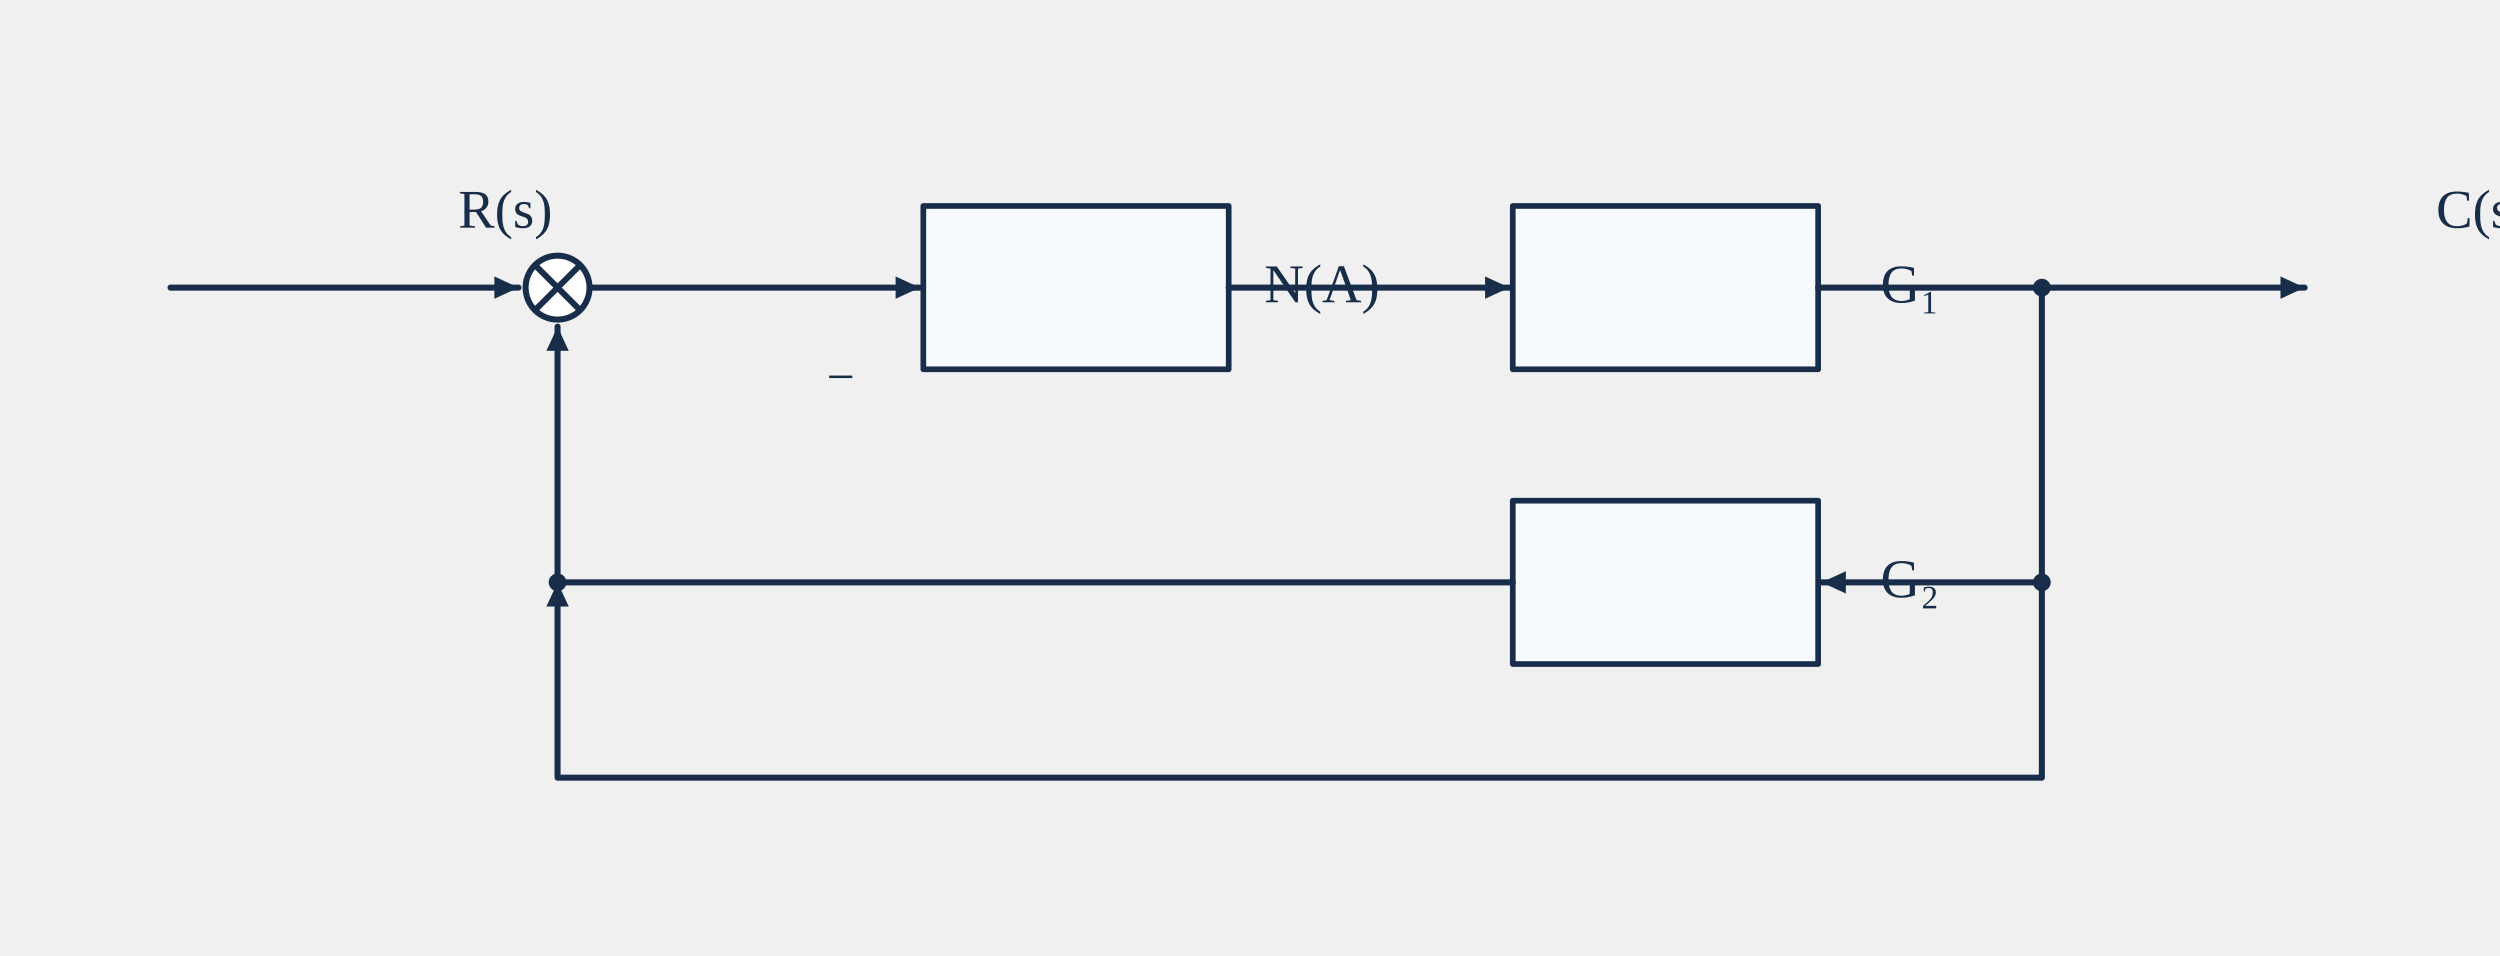
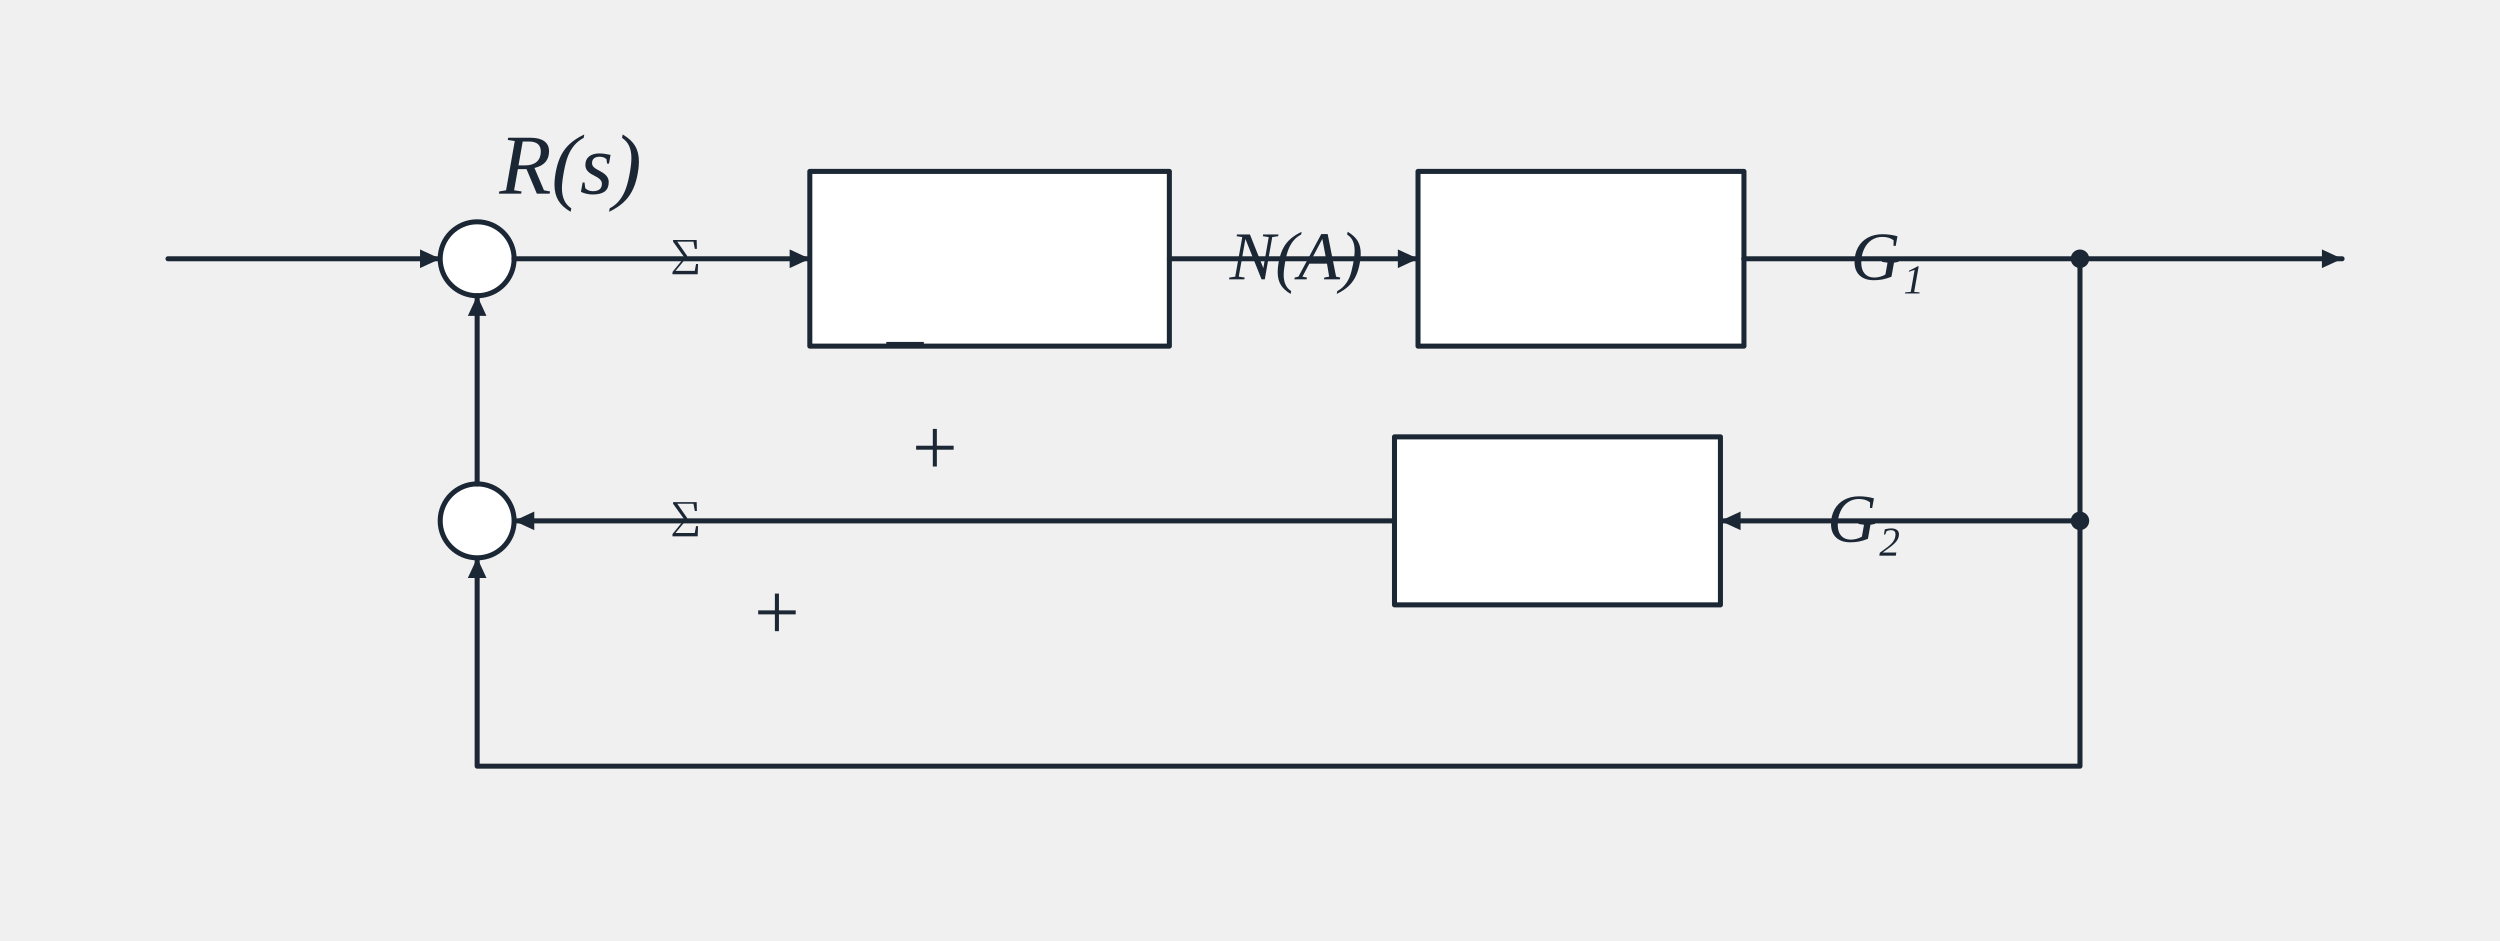
- <svg xmlns="http://www.w3.org/2000/svg" xmlns:ns1="http://schemas.microsoft.com/visio/2003/SVGExtensions/" width="9.778in" height="3.736in" viewBox="0 0 704 269" xml:space="preserve" color-interpolation-filters="sRGB" class="st9">
+ <svg xmlns="http://www.w3.org/2000/svg" xmlns:ns1="http://schemas.microsoft.com/visio/2003/SVGExtensions/" width="10.333in" height="3.889in" viewBox="0 0 744 280" xml:space="preserve" color-interpolation-filters="sRGB" class="st12">
  <ns1:documentProperties ns1:langID="2052" ns1:metric="true" ns1:viewMarkup="false" />
  <style type="text/css">
	
- 		.st1 {fill:#ffffff;stroke:#182d49;stroke-linecap:round;stroke-linejoin:round;stroke-width:1.7}
- 		.st2 {stroke:#182d49;stroke-linecap:round;stroke-linejoin:round;stroke-width:1.7}
- 		.st3 {fill:none;stroke:none;stroke-linecap:round;stroke-linejoin:round;stroke-width:0.75}
- 		.st4 {fill:#182d49;font-family:"Times New Roman", "Liberation Serif", SimSun, "宋体", "Noto Serif CJK SC", serif;font-size:1.167em}
- 		.st5 {fill:#f6f9fd;stroke:#182d49;stroke-linecap:round;stroke-linejoin:round;stroke-width:1.6}
- 		.st6 {fill:#182d49;font-family:"Times New Roman", "Liberation Serif", SimSun, "宋体", "Noto Serif CJK SC", serif;font-size:1.283em}
+ 		.st1 {stroke:#1c2735;stroke-linecap:round;stroke-linejoin:round;stroke-width:1.5}
+ 		.st2 {fill:#1c2735;stroke:none;stroke-linecap:round;stroke-linejoin:round;stroke-width:0.75}
+ 		.st3 {fill:#ffffff;stroke:#1c2735;stroke-linecap:round;stroke-linejoin:round;stroke-width:1.5}
+ 		.st4 {fill:none;stroke:none;stroke-linecap:round;stroke-linejoin:round;stroke-width:0.75}
+ 		.st5 {fill:#1c2735;font-family:SimSun, "宋体", "Noto Serif CJK SC", "Times New Roman", serif;font-size:1.167em}
+ 		.st6 {fill:#1c2735;font-family:"Times New Roman", "Liberation Serif", SimSun, "宋体", "Noto Serif CJK SC", serif;font-size:1.7em;font-style:italic}
		.st7 {font-family:"Times New Roman", "Liberation Serif", SimSun, "宋体", "Noto Serif CJK SC", serif;font-size:1em}
- 		.st8 {fill:#182d49;stroke:none;stroke-linecap:round;stroke-linejoin:round;stroke-width:0.75}
- 		.st9 {fill:none;fill-rule:evenodd;font-size:12px;overflow:visible;stroke-linecap:square;stroke-miterlimit:3}
+ 		.st8 {fill:#1c2735;stroke:#1c2735;stroke-linecap:round;stroke-linejoin:round;stroke-width:1.5}
+ 		.st9 {fill:#1c2735;font-family:"Times New Roman", "Liberation Serif", SimSun, "宋体", "Noto Serif CJK SC", serif;font-size:2.117em;font-style:italic}
+ 		.st10 {fill:#1c2735;font-family:"Times New Roman", "Liberation Serif", SimSun, "宋体", "Noto Serif CJK SC", serif;font-size:2em;font-style:italic}
+ 		.st11 {fill:#1c2735;font-family:"Times New Roman", "Liberation Serif", SimSun, "宋体", "Noto Serif CJK SC", serif;font-size:2em;font-style:italic}
+ 		.st12 {fill:none;fill-rule:evenodd;font-size:12px;overflow:visible;stroke-linecap:square;stroke-miterlimit:3}
	
	</style>
-   <g ns1:mID="53" ns1:index="51" ns1:groupContext="foregroundPage">
+   <g ns1:mID="4" ns1:index="2" ns1:groupContext="foregroundPage">
    <ns1:pageProperties ns1:drawingScale="0.0393701" ns1:pageScale="0.0393701" ns1:drawingUnits="24" ns1:shadowOffsetX="8.50394" ns1:shadowOffsetY="-8.50394" />
-     <g id="shape1-1" ns1:mID="1" ns1:groupContext="shape" transform="translate(148,-179)">
-       <ellipse cx="9" cy="260" rx="9" ry="9" class="st1" />
+     <g id="shape1-1" ns1:mID="1" ns1:groupContext="shape" transform="translate(50,-203)">
+       <path d="M0 280 L81 280" class="st1" />
    </g>
-     <g id="shape2-3" ns1:mID="2" ns1:groupContext="shape" transform="translate(341.212,-115.212) rotate(45)">
-       <path d="M0 269 L16.97 269" class="st2" />
+     <g id="shape2-4" ns1:mID="2" ns1:groupContext="shape" transform="translate(125,-200.225)">
+       <path d="M6 277.22 L0 280 L0 274.45 L6 277.22 Z" class="st2" />
    </g>
-     <g id="shape3-6" ns1:mID="3" ns1:groupContext="shape" transform="translate(-39.2117,-103.212) rotate(-45)">
-       <path d="M0 269 L16.97 269" class="st2" />
+     <g id="shape3-6" ns1:mID="3" ns1:groupContext="shape" transform="translate(131,-192)">
+       <ellipse cx="11" cy="269" rx="11" ry="11" class="st3" />
    </g>
-     <g id="shape4-9" ns1:mID="4" ns1:groupContext="shape" transform="translate(159.211,-151.3)">
+     <g id="shape4-8" ns1:mID="4" ns1:groupContext="shape" transform="translate(126.926,-191.8)">
      <ns1:textBlock ns1:margins="rect(4,4,4,4)" ns1:tabSpace="42.5197" />
-       <ns1:textRect cx="15.789" cy="257.8" width="31.58" height="22.4" />
-       <rect x="0" y="246.6" width="31.578" height="22.4" class="st3" />
-       <text x="10.56" y="262.06" class="st4" ns1:langID="2052">
+       <ns1:textRect cx="15.219" cy="268.8" width="30.44" height="22.4" />
+       <rect x="0" y="257.6" width="30.438" height="22.4" class="st4" />
+       <text x="8.22" y="273.41" class="st5" ns1:langID="2052">
        <ns1:paragraph ns1:horizAlign="1" />
-         <ns1:tabList />−</text>
+         <ns1:tabList />Σ</text>
    </g>
-     <g id="shape5-12" ns1:mID="5" ns1:groupContext="shape" transform="translate(260,-165)">
-       <rect x="0" y="223" width="86" height="46" class="st5" />
+     <g id="shape5-11" ns1:mID="5" ns1:groupContext="shape" transform="translate(153,-203)">
+       <path d="M0 280 L88 280" class="st1" />
    </g>
-     <g id="shape6-14" ns1:mID="6" ns1:groupContext="shape" transform="translate(276.626,-176.18)">
+     <g id="shape6-14" ns1:mID="6" ns1:groupContext="shape" transform="translate(235,-200.225)">
+       <path d="M6 277.22 L0 280 L0 274.45 L6 277.22 Z" class="st2" />
+     </g>
+     <g id="shape7-16" ns1:mID="7" ns1:groupContext="shape" transform="translate(241,-177)">
+       <rect x="0" y="228" width="107" height="52" class="st3" />
+     </g>
+     <g id="shape8-18" ns1:mID="8" ns1:groupContext="shape" transform="translate(262.507,-186.68)">
      <ns1:textBlock ns1:margins="rect(4,4,4,4)" ns1:tabSpace="42.5197" />
-       <ns1:textRect cx="26.374" cy="256.68" width="52.75" height="24.64" />
-       <rect x="0" y="244.36" width="52.748" height="24.64" class="st3" />
-       <text x="10.12" y="261.3" class="st6" ns1:langID="2052">
+       <ns1:textRect cx="31.43" cy="263.68" width="62.87" height="32.64" />
+       <rect x="0" y="247.36" width="62.861" height="32.64" class="st4" />
+       <text x="11.6" y="269.8" class="st6" ns1:langID="2052">
        <ns1:paragraph ns1:horizAlign="1" />
        <ns1:tabList />N(A)</text>
    </g>
-     <g id="shape7-17" ns1:mID="7" ns1:groupContext="shape" transform="translate(426,-165)">
-       <rect x="0" y="223" width="86" height="46" class="st5" />
+     <g id="shape9-21" ns1:mID="9" ns1:groupContext="shape" transform="translate(348,-203)">
+       <path d="M0 280 L74 280" class="st1" />
    </g>
-     <g id="shape8-19" ns1:mID="8" ns1:groupContext="shape" transform="translate(450.008,-176.18)">
+     <g id="shape10-24" ns1:mID="10" ns1:groupContext="shape" transform="translate(416,-200.225)">
+       <path d="M6 277.22 L0 280 L0 274.45 L6 277.22 Z" class="st2" />
+     </g>
+     <g id="shape11-26" ns1:mID="11" ns1:groupContext="shape" transform="translate(422,-177)">
+       <rect x="0" y="228" width="97" height="52" class="st3" />
+     </g>
+     <g id="shape12-28" ns1:mID="12" ns1:groupContext="shape" transform="translate(449.077,-186.68)">
      <ns1:textBlock ns1:margins="rect(4,4,4,4)" ns1:tabSpace="42.5197" />
-       <ns1:textRect cx="18.992" cy="256.68" width="37.99" height="24.64" />
-       <rect x="0" y="244.36" width="37.984" height="24.64" class="st3" />
-       <text x="10.3" y="261.37" class="st6" ns1:langID="2052">
+       <ns1:textRect cx="21.423" cy="263.68" width="42.85" height="32.64" />
+       <rect x="0" y="247.36" width="42.846" height="32.64" class="st4" />
+       <text x="9.9" y="269.89" class="st6" ns1:langID="2052">
        <ns1:paragraph ns1:horizAlign="1" />
        <ns1:tabList />G<tspan class="st7">₁</tspan>
      </text>
    </g>
-     <g id="shape9-23" ns1:mID="9" ns1:groupContext="shape" transform="translate(426,-82)">
-       <rect x="0" y="223" width="86" height="46" class="st5" />
+     <g id="shape13-32" ns1:mID="13" ns1:groupContext="shape" transform="translate(519,-203)">
+       <path d="M0 280 L178 280" class="st1" />
    </g>
-     <g id="shape10-25" ns1:mID="10" ns1:groupContext="shape" transform="translate(449.896,-93.18)">
+     <g id="shape14-35" ns1:mID="14" ns1:groupContext="shape" transform="translate(691,-200.225)">
+       <path d="M6 277.22 L0 280 L0 274.45 L6 277.22 Z" class="st2" />
+     </g>
+     <g id="shape15-37" ns1:mID="15" ns1:groupContext="shape" transform="translate(617,-201)">
+       <ellipse cx="2" cy="278" rx="2" ry="2" class="st8" />
+     </g>
+     <g id="shape16-39" ns1:mID="16" ns1:groupContext="shape" transform="translate(512,-125)">
+       <path d="M107 202 L107 280 L0 280" class="st1" />
+     </g>
+     <g id="shape17-42" ns1:mID="17" ns1:groupContext="shape" transform="translate(512,-122.225)">
+       <path d="M0 277.23 L6 274.45 L6 280 L0 277.23 Z" class="st2" />
+     </g>
+     <g id="shape18-44" ns1:mID="18" ns1:groupContext="shape" transform="translate(415,-100)">
+       <rect x="0" y="230" width="97" height="50" class="st3" />
+     </g>
+     <g id="shape19-46" ns1:mID="19" ns1:groupContext="shape" transform="translate(442.077,-108.68)">
      <ns1:textBlock ns1:margins="rect(4,4,4,4)" ns1:tabSpace="42.5197" />
-       <ns1:textRect cx="19.104" cy="256.68" width="38.21" height="24.64" />
-       <rect x="0" y="244.36" width="38.208" height="24.64" class="st3" />
-       <text x="10.41" y="261.37" class="st6" ns1:langID="2052">
+       <ns1:textRect cx="21.423" cy="263.68" width="42.85" height="32.64" />
+       <rect x="0" y="247.36" width="42.846" height="32.64" class="st4" />
+       <text x="9.9" y="269.89" class="st6" ns1:langID="2052">
        <ns1:paragraph ns1:horizAlign="1" />
        <ns1:tabList />G<tspan class="st7">₂</tspan>
      </text>
    </g>
-     <g id="shape11-29" ns1:mID="11" ns1:groupContext="shape" transform="translate(48,-188)">
-       <path d="M0 269 L98 269" class="st2" />
+     <g id="shape20-50" ns1:mID="20" ns1:groupContext="shape" transform="translate(415,435) rotate(180)">
+       <path d="M0 280 L262 280" class="st1" />
    </g>
-     <g id="shape12-32" ns1:mID="12" ns1:groupContext="shape" transform="translate(139.2,-184.855)">
-       <path d="M6.8 265.85 L0 269 L0 262.71 L6.8 265.85 Z" class="st8" />
+     <g id="shape21-53" ns1:mID="21" ns1:groupContext="shape" transform="translate(153,-122.225)">
+       <path d="M0 277.23 L6 274.45 L6 280 L0 277.23 Z" class="st2" />
    </g>
-     <g id="shape13-34" ns1:mID="13" ns1:groupContext="shape" transform="translate(167,-188)">
-       <path d="M0 269 L92 269" class="st2" />
+     <g id="shape22-55" ns1:mID="22" ns1:groupContext="shape" transform="translate(142,-52)">
+       <path d="M477 207 L477 280 L0 280 L0 218" class="st1" />
    </g>
-     <g id="shape14-37" ns1:mID="14" ns1:groupContext="shape" transform="translate(252.2,-184.855)">
-       <path d="M6.8 265.85 L0 269 L0 262.71 L6.8 265.85 Z" class="st8" />
+     <g id="shape23-58" ns1:mID="23" ns1:groupContext="shape" transform="translate(139.225,-108)">
+       <path d="M2.78 274 L5.55 280 L0 280 L2.78 274 Z" class="st2" />
    </g>
-     <g id="shape15-39" ns1:mID="15" ns1:groupContext="shape" transform="translate(346,-188)">
-       <path d="M0 269 L79 269" class="st2" />
+     <g id="shape24-60" ns1:mID="24" ns1:groupContext="shape" transform="translate(617,-123)">
+       <ellipse cx="2" cy="278" rx="2" ry="2" class="st8" />
    </g>
-     <g id="shape16-42" ns1:mID="16" ns1:groupContext="shape" transform="translate(418.2,-184.855)">
-       <path d="M6.8 265.85 L0 269 L0 262.71 L6.8 265.85 Z" class="st8" />
+     <g id="shape25-62" ns1:mID="25" ns1:groupContext="shape" transform="translate(131,-114)">
+       <ellipse cx="11" cy="269" rx="11" ry="11" class="st3" />
    </g>
-     <g id="shape17-44" ns1:mID="17" ns1:groupContext="shape" transform="translate(512,-188)">
-       <path d="M0 269 L137 269" class="st2" />
+     <g id="shape26-64" ns1:mID="26" ns1:groupContext="shape" transform="translate(126.926,-113.8)">
+       <ns1:textBlock ns1:margins="rect(4,4,4,4)" ns1:tabSpace="42.5197" />
+       <ns1:textRect cx="15.219" cy="268.8" width="30.44" height="22.4" />
+       <rect x="0" y="257.6" width="30.438" height="22.4" class="st4" />
+       <text x="8.22" y="273.41" class="st5" ns1:langID="2052">
+         <ns1:paragraph ns1:horizAlign="1" />
+         <ns1:tabList />Σ</text>
    </g>
-     <g id="shape18-47" ns1:mID="18" ns1:groupContext="shape" transform="translate(642.2,-184.855)">
-       <path d="M6.8 265.85 L0 269 L0 262.71 L6.8 265.85 Z" class="st8" />
+     <g id="shape27-67" ns1:mID="27" ns1:groupContext="shape" transform="translate(-138,144) rotate(-90)">
+       <path d="M0 280 L56 280" class="st1" />
    </g>
-     <g id="shape19-49" ns1:mID="19" ns1:groupContext="shape" transform="translate(513,-105)">
-       <path d="M62 186 L62 269 L0 269" class="st2" />
+     <g id="shape28-70" ns1:mID="28" ns1:groupContext="shape" transform="translate(139.225,-186)">
+       <path d="M2.78 274 L5.55 280 L0 280 L2.78 274 Z" class="st2" />
    </g>
-     <g id="shape20-52" ns1:mID="20" ns1:groupContext="shape" transform="translate(513,-101.855)">
-       <path d="M0 265.85 L6.8 262.71 L6.8 269 L0 265.85 Z" class="st8" />
-     </g>
-     <g id="shape21-54" ns1:mID="21" ns1:groupContext="shape" transform="translate(157,-105)">
-       <path d="M269 269 L0 269 L0 197" class="st2" />
-     </g>
-     <g id="shape22-57" ns1:mID="22" ns1:groupContext="shape" transform="translate(153.855,-170.2)">
-       <path d="M3.14 262.2 L6.29 269 L0 269 L3.14 262.2 Z" class="st8" />
-     </g>
-     <g id="shape23-59" ns1:mID="23" ns1:groupContext="shape" transform="translate(157,-50)">
-       <path d="M418 214 L418 269 L0 269 L0 214" class="st2" />
-     </g>
-     <g id="shape24-62" ns1:mID="24" ns1:groupContext="shape" transform="translate(153.855,-98.2)">
-       <path d="M3.14 262.2 L6.29 269 L0 269 L3.14 262.2 Z" class="st8" />
-     </g>
-     <g id="shape25-64" ns1:mID="25" ns1:groupContext="shape" transform="translate(572.5,-185.5)">
-       <ellipse cx="2.5" cy="266.5" rx="2.5" ry="2.5" class="st8" />
-     </g>
-     <g id="shape26-66" ns1:mID="26" ns1:groupContext="shape" transform="translate(572.5,-102.5)">
-       <ellipse cx="2.5" cy="266.5" rx="2.5" ry="2.5" class="st8" />
-     </g>
-     <g id="shape27-68" ns1:mID="27" ns1:groupContext="shape" transform="translate(154.5,-102.5)">
-       <ellipse cx="2.5" cy="266.5" rx="2.5" ry="2.5" class="st8" />
-     </g>
-     <g id="shape28-70" ns1:mID="28" ns1:groupContext="shape" transform="translate(49.4789,-197.18)">
+     <g id="shape29-72" ns1:mID="29" ns1:groupContext="shape" transform="translate(22.6853,-209.68)">
      <ns1:textBlock ns1:margins="rect(4,4,4,4)" ns1:tabSpace="42.5197" />
-       <ns1:textRect cx="23.521" cy="256.68" width="47.05" height="24.64" />
-       <rect x="0" y="244.36" width="47.042" height="24.64" class="st3" />
-       <text x="10.26" y="261.3" class="st6" ns1:langID="2052">
+       <ns1:textRect cx="32.752" cy="259.68" width="65.51" height="40.64" />
+       <rect x="0" y="239.36" width="65.504" height="40.64" class="st4" />
+       <text x="11.59" y="267.3" class="st9" ns1:langID="2052">
        <ns1:paragraph ns1:horizAlign="1" />
        <ns1:tabList />R(s)</text>
    </g>
-     <g id="shape29-73" ns1:mID="29" ns1:groupContext="shape" transform="translate(606.316,-197.18)">
+     <g id="shape30-75" ns1:mID="30" ns1:groupContext="shape" transform="translate(651.132,-209.68)">
      <ns1:textBlock ns1:margins="rect(4,4,4,4)" ns1:tabSpace="42.5197" />
-       <ns1:textRect cx="23.684" cy="256.68" width="47.37" height="24.64" />
-       <rect x="0" y="244.36" width="47.369" height="24.64" class="st3" />
-       <text x="10.42" y="261.3" class="st6" ns1:langID="2052">
+       <ns1:textRect cx="32.868" cy="259.68" width="65.74" height="40.64" />
+       <rect x="0" y="239.36" width="65.737" height="40.64" class="st4" />
+       <text x="11" y="267.3" class="st9" ns1:langID="2052">
        <ns1:paragraph ns1:horizAlign="1" />
        <ns1:tabList />C(s)</text>
    </g>
+     <g id="shape31-78" ns1:mID="31" ns1:groupContext="shape" transform="translate(142.901,-157.8)">
+       <ns1:textBlock ns1:margins="rect(4,4,4,4)" ns1:tabSpace="42.5197" />
+       <ns1:textRect cx="19.099" cy="260.8" width="38.2" height="38.4" />
+       <rect x="0" y="241.6" width="38.198" height="38.4" class="st4" />
+       <text x="10.13" y="268.11" class="st10" ns1:langID="2052">
+         <ns1:paragraph ns1:horizAlign="1" />
+         <ns1:tabList />−</text>
+     </g>
+     <g id="shape32-81" ns1:mID="32" ns1:groupContext="shape" transform="translate(150.901,-126.8)">
+       <ns1:textBlock ns1:margins="rect(4,4,4,4)" ns1:tabSpace="42.5197" />
+       <ns1:textRect cx="19.099" cy="260.8" width="38.2" height="38.4" />
+       <rect x="0" y="241.6" width="38.198" height="38.4" class="st4" />
+       <text x="11" y="268" class="st11" ns1:langID="2052">
+         <ns1:paragraph ns1:horizAlign="1" />
+         <ns1:tabList />+</text>
+     </g>
+     <g id="shape33-84" ns1:mID="33" ns1:groupContext="shape" transform="translate(103.901,-77.8)">
+       <ns1:textBlock ns1:margins="rect(4,4,4,4)" ns1:tabSpace="42.5197" />
+       <ns1:textRect cx="19.099" cy="260.8" width="38.2" height="38.4" />
+       <rect x="0" y="241.6" width="38.198" height="38.4" class="st4" />
+       <text x="11" y="268" class="st11" ns1:langID="2052">
+         <ns1:paragraph ns1:horizAlign="1" />
+         <ns1:tabList />+</text>
+     </g>
  </g>
</svg>
